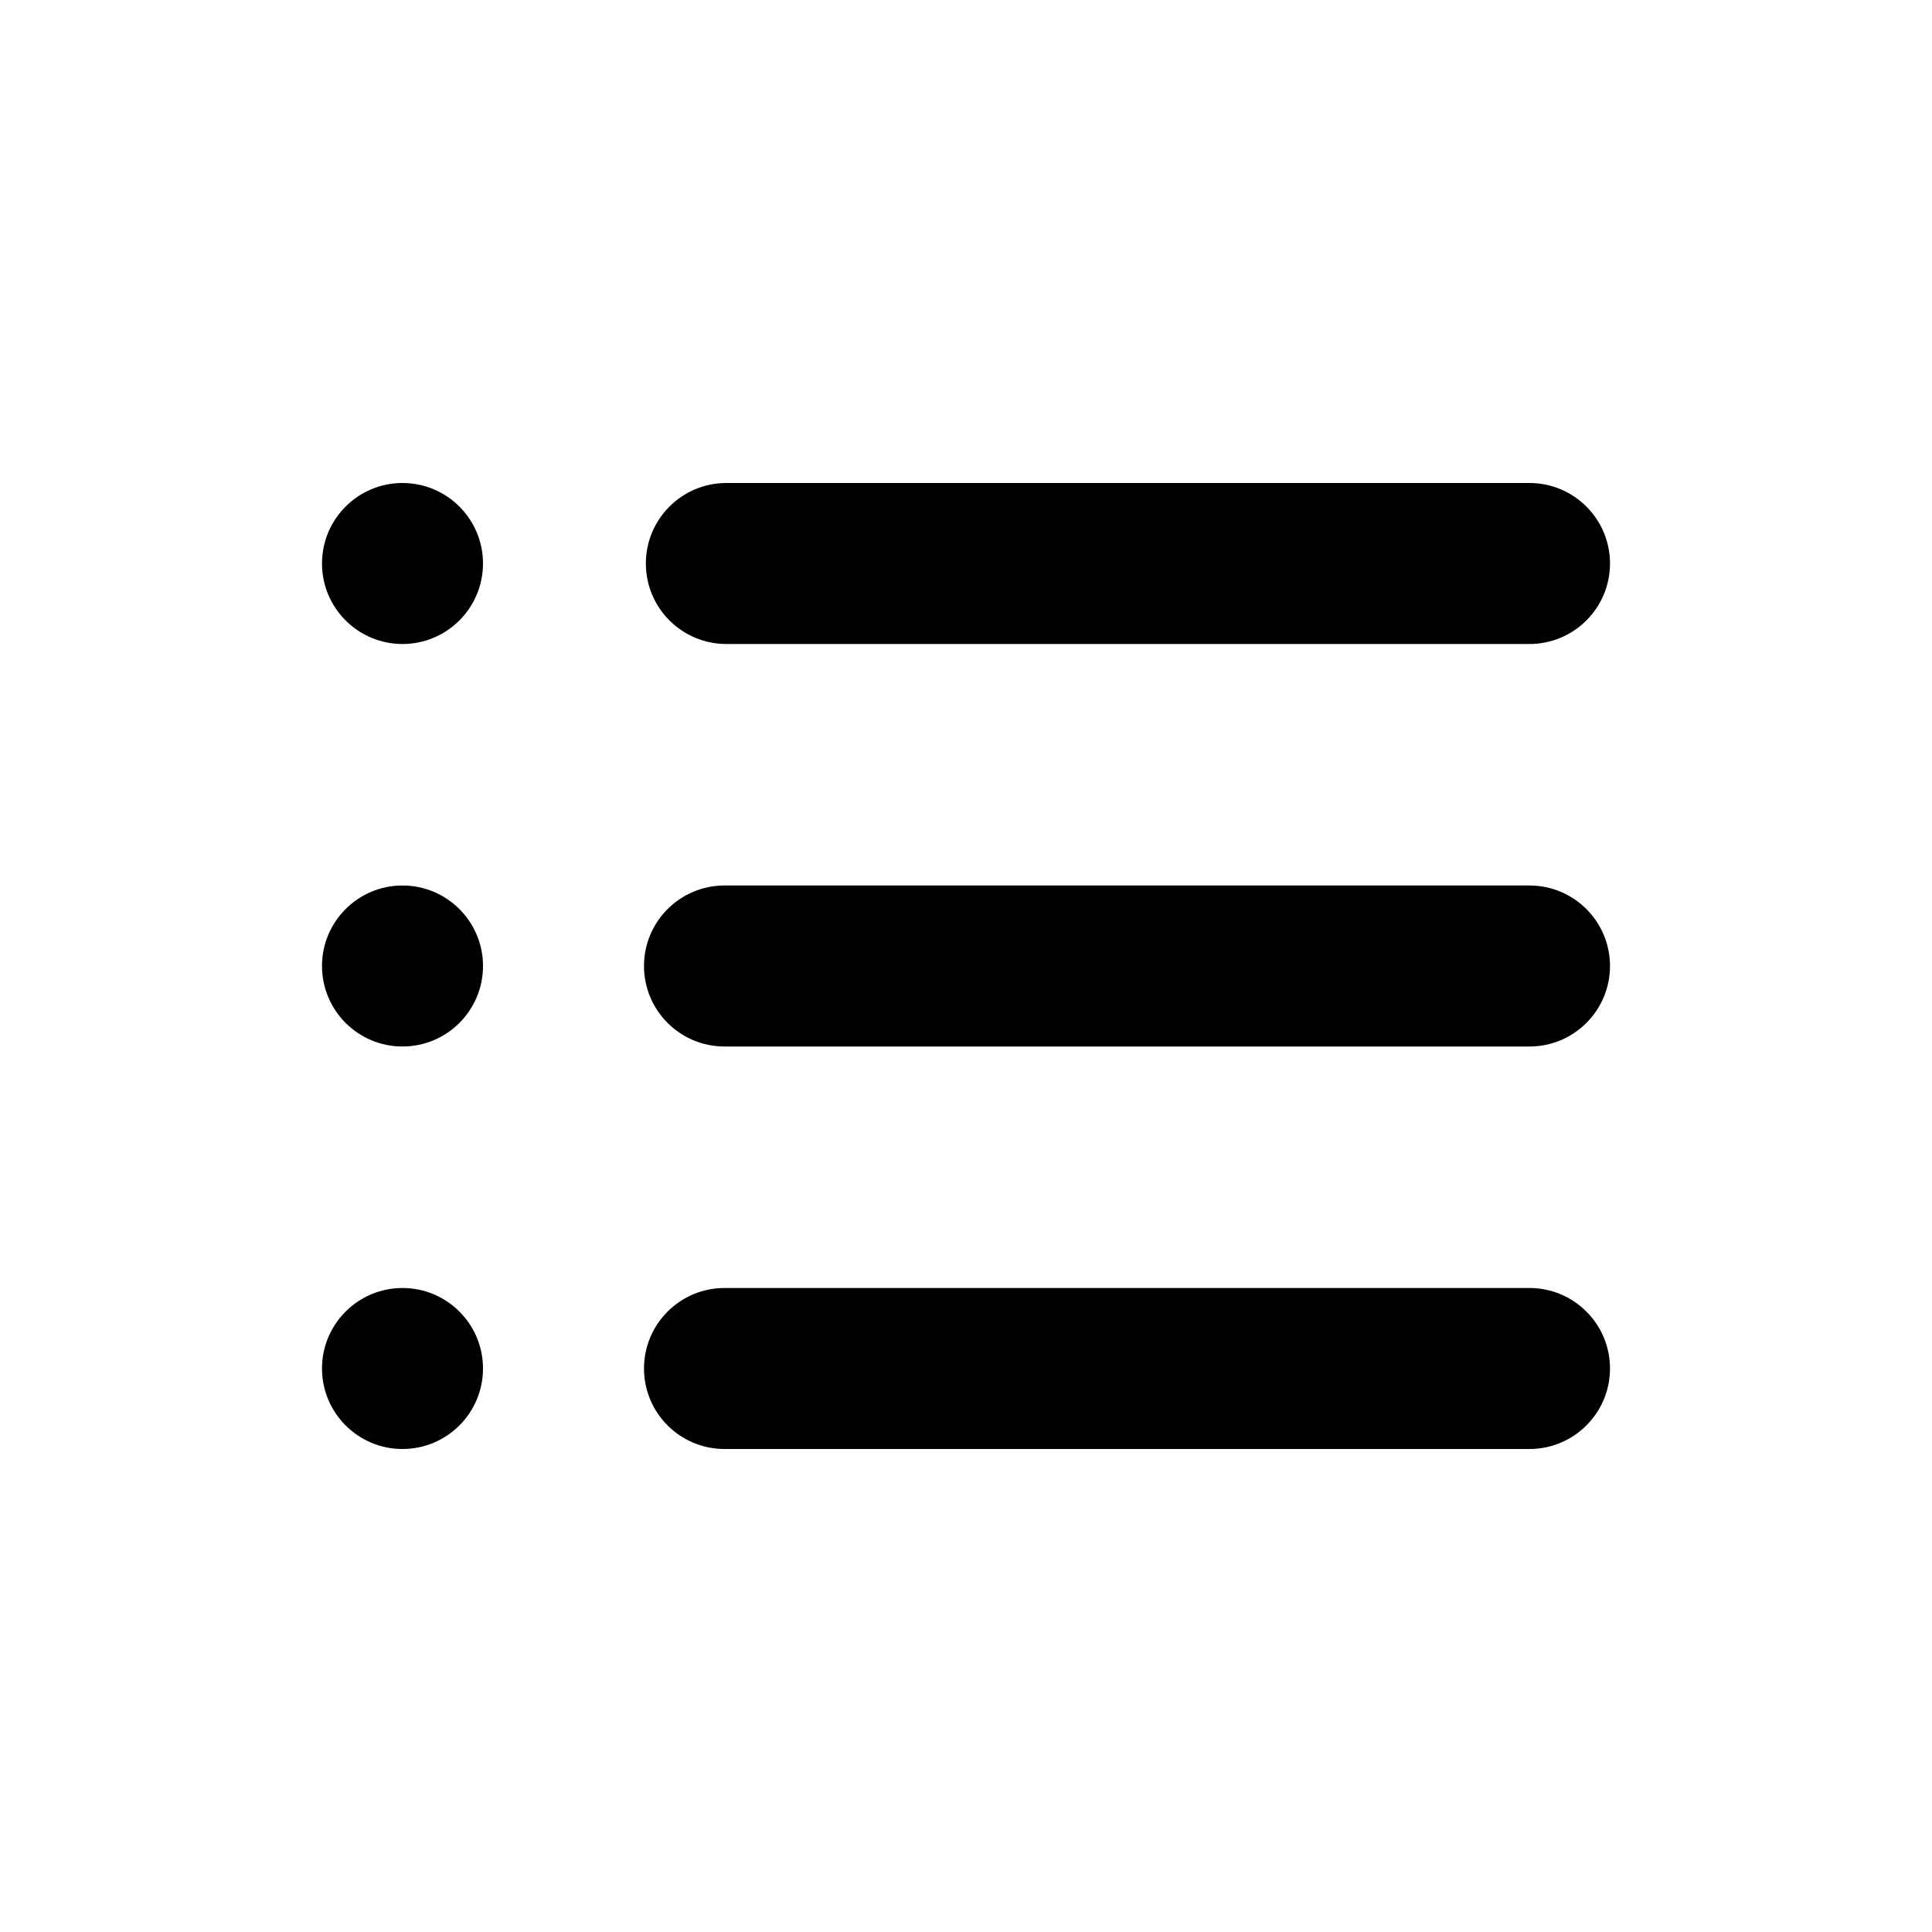
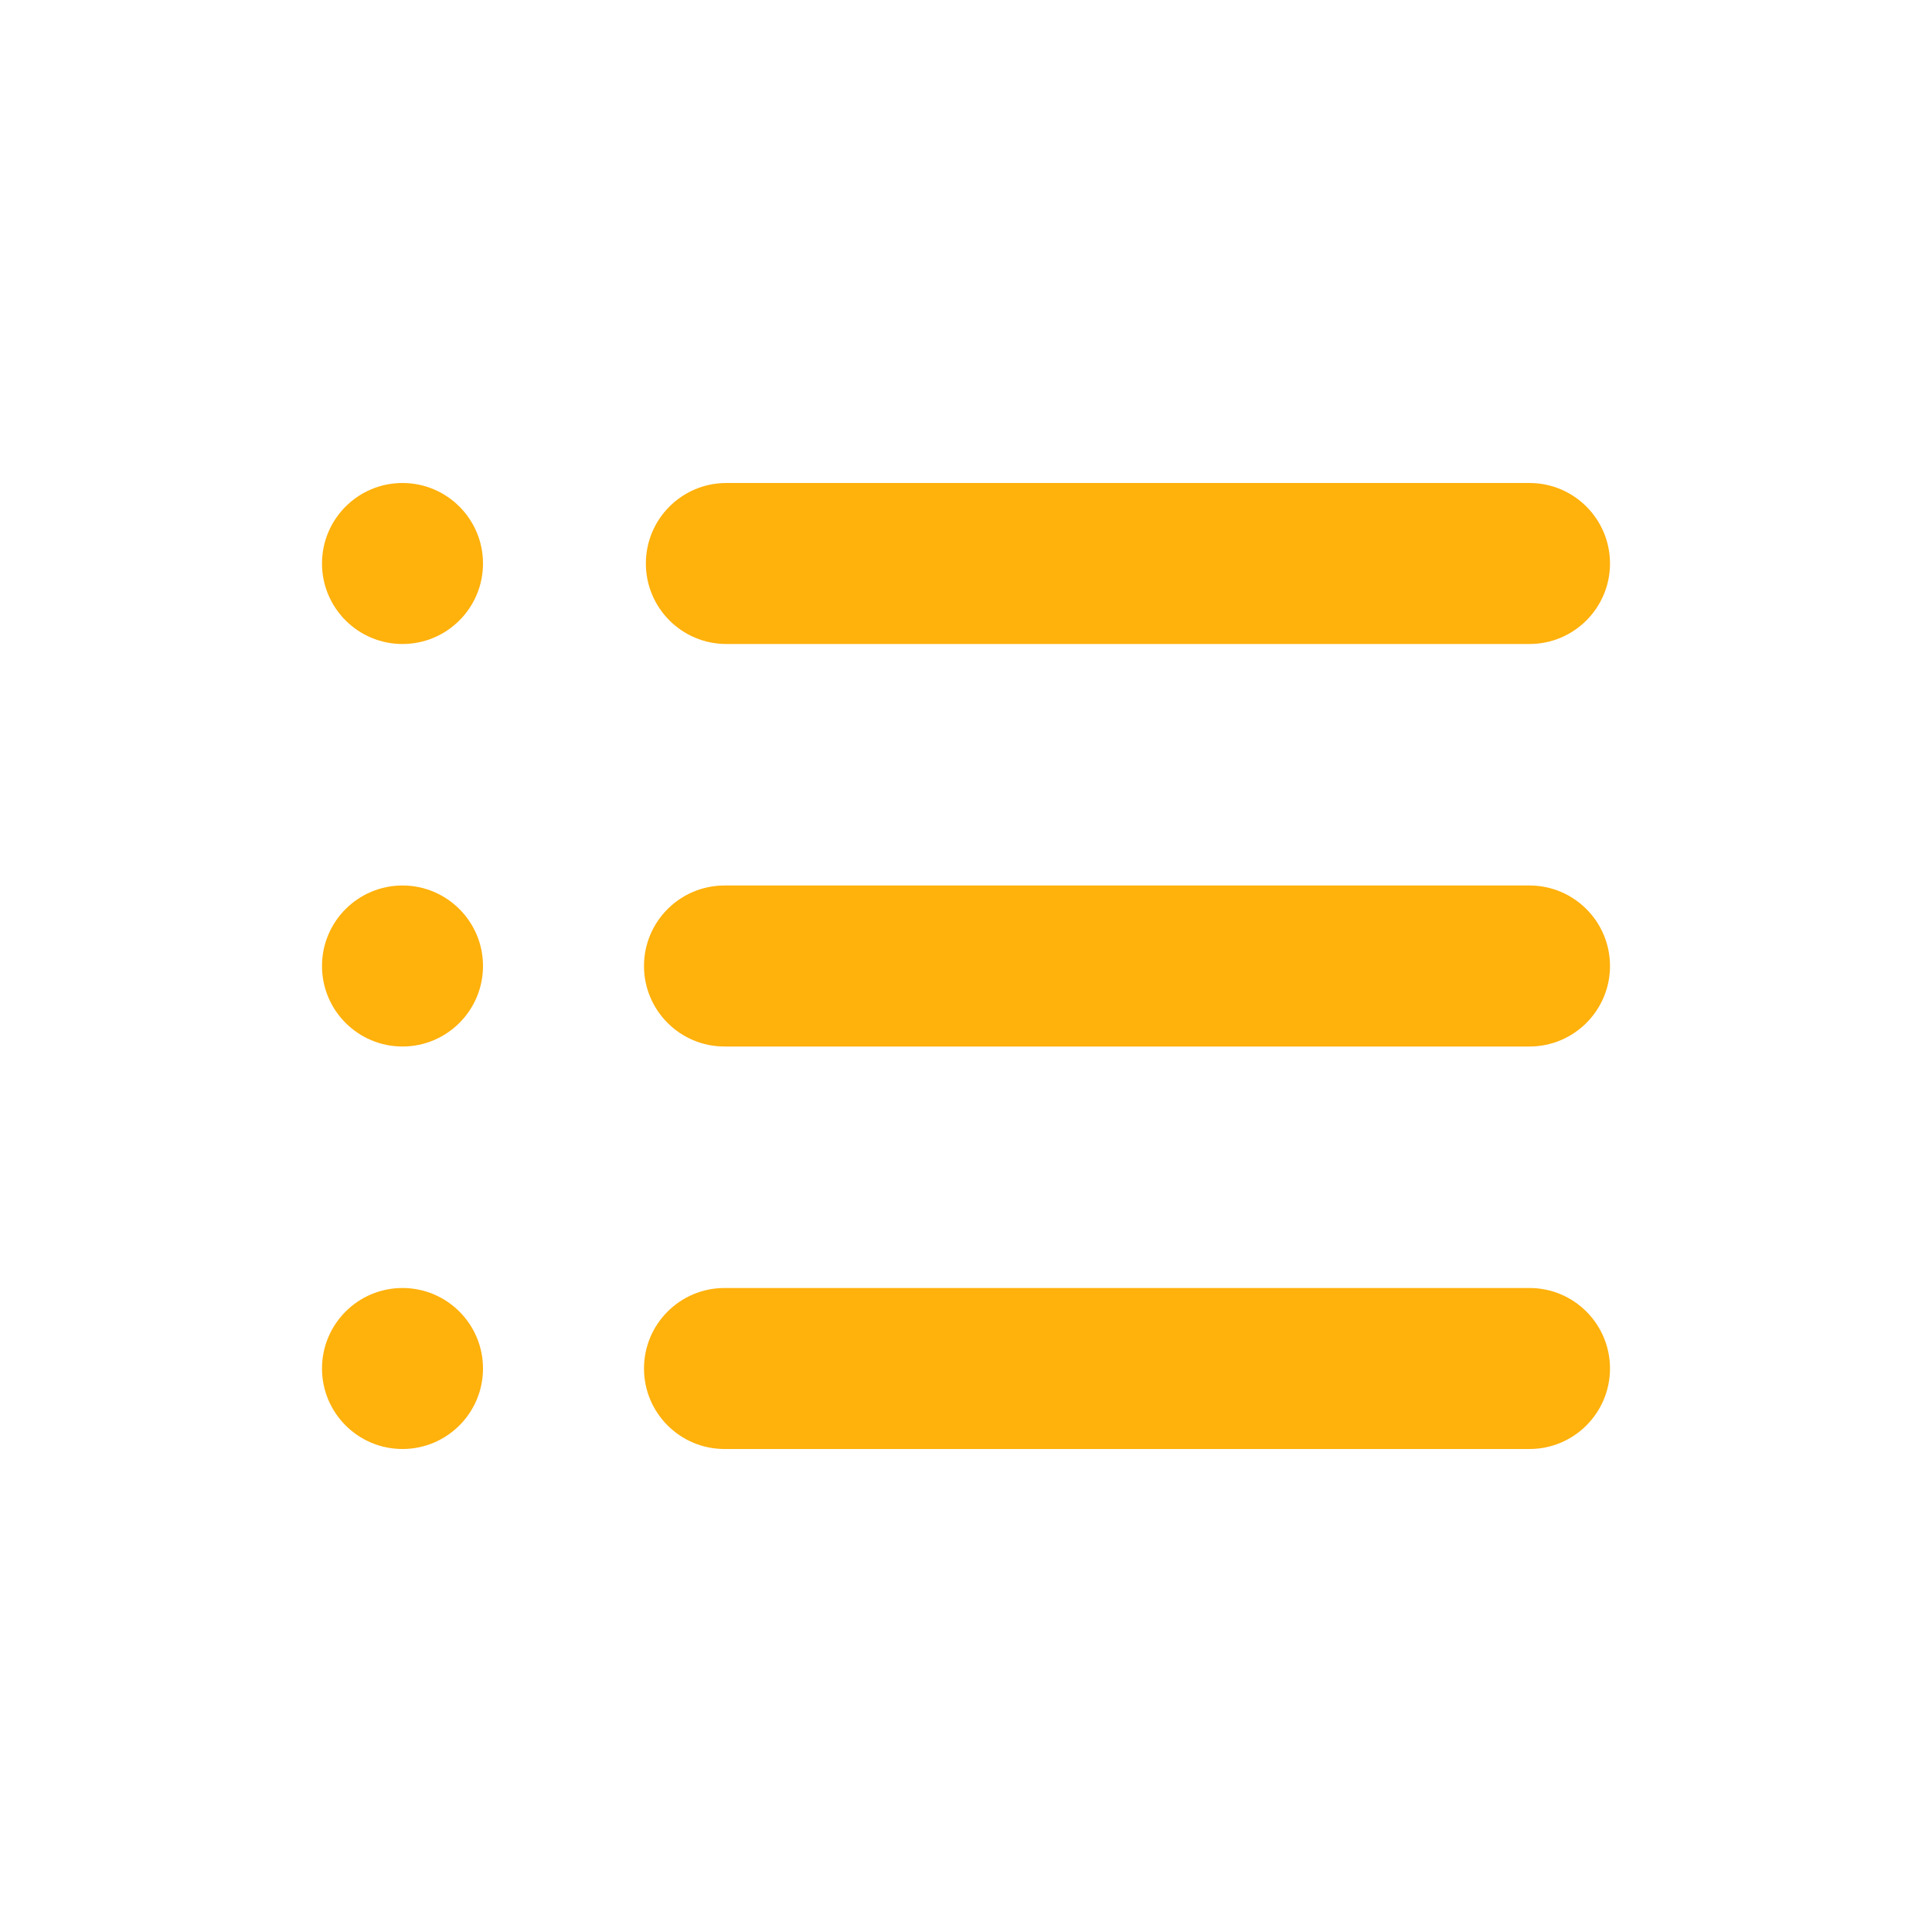
<svg xmlns="http://www.w3.org/2000/svg" width="30" height="30" viewBox="0 0 30 30" fill="none">
-   <path d="M5 8.75C5 8.06 5.56 7.5 6.25 7.5C6.94 7.5 7.5 8.06 7.5 8.75C7.5 9.44 6.94 10 6.25 10C5.56 10 5 9.44 5 8.75ZM5 15C5 14.31 5.56 13.75 6.25 13.75C6.94 13.75 7.5 14.31 7.5 15C7.5 15.69 6.94 16.25 6.25 16.25C5.56 16.25 5 15.69 5 15ZM5 21.25C5 20.56 5.56 20 6.25 20C6.94 20 7.5 20.56 7.5 21.25C7.5 21.94 6.94 22.5 6.25 22.5C5.56 22.5 5 21.94 5 21.25ZM23.75 10C24.44 10 25 9.44 25 8.75C25 8.06 24.44 7.5 23.75 7.5H11.279C10.588 7.5 10.029 8.06 10.029 8.75C10.029 9.44 10.588 10 11.279 10H16.764H23.5H23.75ZM10 15C10 14.31 10.56 13.75 11.25 13.75H23.75C24.44 13.75 25 14.31 25 15C25 15.69 24.44 16.25 23.75 16.25H11.25C10.56 16.25 10 15.69 10 15ZM10 21.25C10 20.56 10.56 20 11.25 20H23.75C24.44 20 25 20.56 25 21.25C25 21.94 24.44 22.5 23.75 22.5H11.25C10.56 22.5 10 21.94 10 21.25Z" fill="black" />
+   <path d="M5 8.75C5 8.06 5.56 7.5 6.25 7.5C6.94 7.5 7.5 8.06 7.5 8.75C7.5 9.44 6.94 10 6.25 10C5.56 10 5 9.44 5 8.75ZM5 15C5 14.31 5.56 13.75 6.25 13.75C6.94 13.75 7.5 14.31 7.5 15C7.5 15.69 6.94 16.25 6.25 16.25C5.56 16.25 5 15.69 5 15ZM5 21.25C5 20.56 5.56 20 6.25 20C6.94 20 7.5 20.56 7.5 21.25C7.5 21.94 6.94 22.5 6.25 22.5C5.56 22.5 5 21.94 5 21.25ZM23.75 10C24.44 10 25 9.44 25 8.75C25 8.06 24.44 7.5 23.75 7.5H11.279C10.588 7.5 10.029 8.06 10.029 8.75C10.029 9.44 10.588 10 11.279 10H16.764H23.5H23.75ZM10 15C10 14.31 10.56 13.75 11.25 13.75H23.75C24.44 13.75 25 14.31 25 15C25 15.69 24.44 16.25 23.75 16.25H11.25C10.56 16.25 10 15.69 10 15ZM10 21.25C10 20.56 10.56 20 11.25 20H23.75C24.44 20 25 20.56 25 21.25C25 21.94 24.44 22.5 23.75 22.5H11.25C10.56 22.5 10 21.94 10 21.25Z" fill="#FFB10C" />
</svg>
